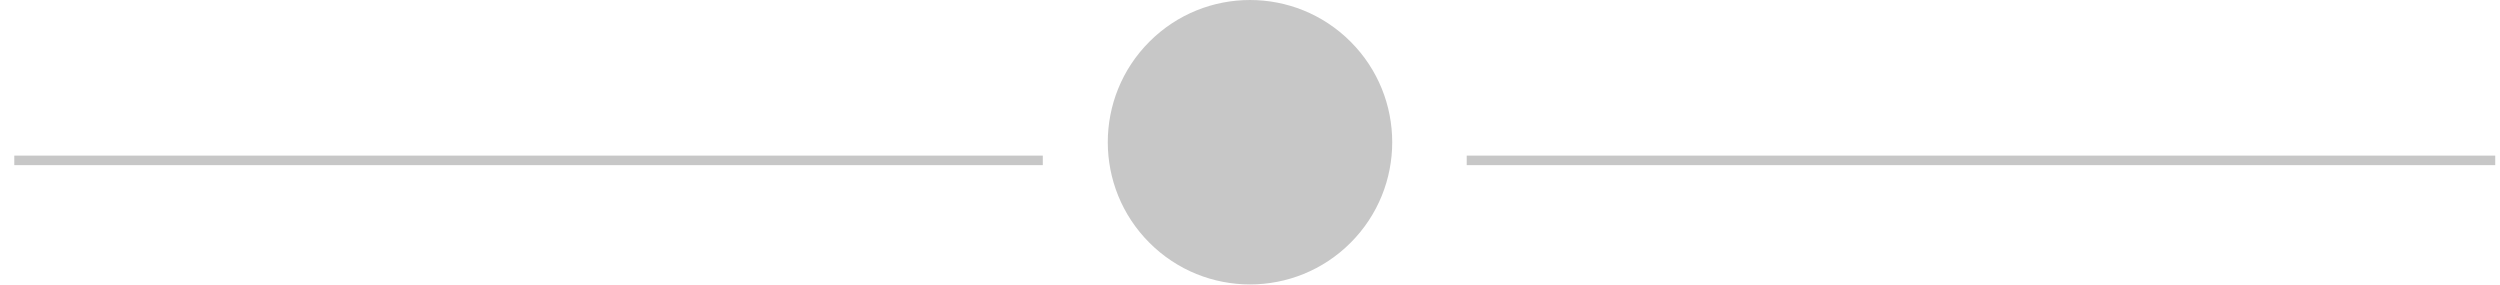
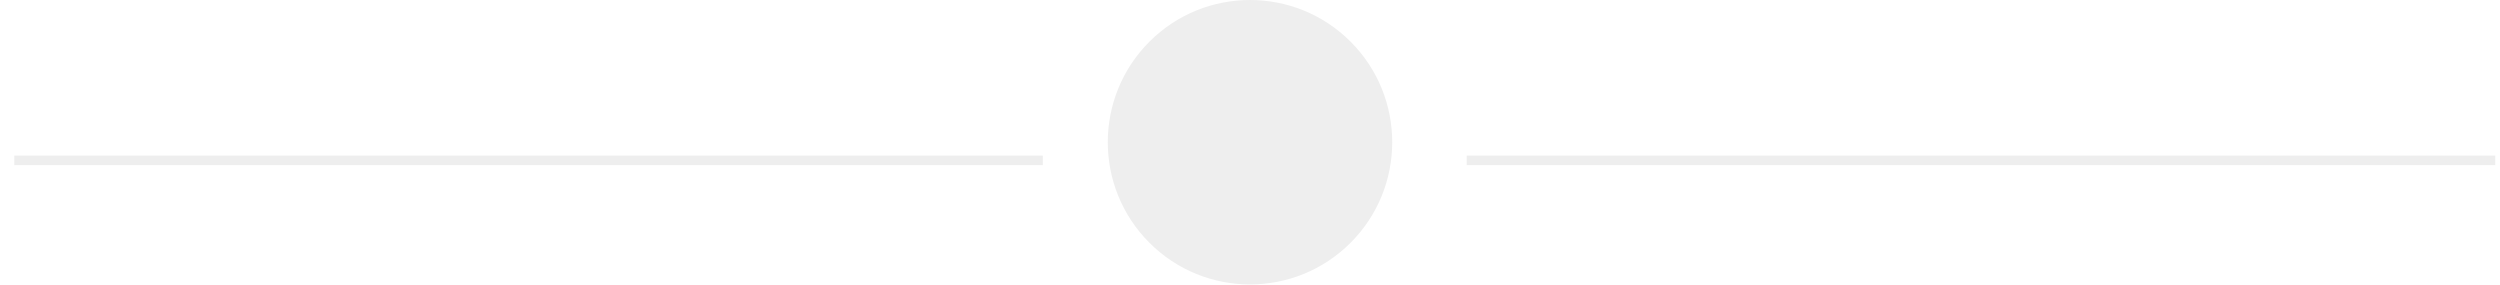
<svg xmlns="http://www.w3.org/2000/svg" version="1.1" x="0" y="0" width="262.417" height="29.856" viewBox="0, 0, 262.417, 29.856">
  <g id="Layer_1">
-     <path d="M1.5,16.834 L109.46,16.834" fill-opacity="0" stroke="#C7C7C7" stroke-width="1" />
-     <path d="M153.957,16.834 L261.917,16.834" fill-opacity="0" stroke="#C7C7C7" stroke-width="1" />
-     <path d="M141.764,4.372 C147.594,10.202 147.594,19.654 141.764,25.484 C135.935,31.314 126.483,31.314 120.653,25.484 C114.823,19.654 114.823,10.202 120.653,4.372 C126.483,-1.457 135.935,-1.457 141.764,4.372 z M141.764,4.372" fill="#C7C7C7" />
+     <path d="M1.5,16.834 L109.46,16.834" fill-opacity="0" stroke="#EEEEEE" stroke-width="1" />
+     <path d="M153.957,16.834 L261.917,16.834" fill-opacity="0" stroke="#EEEEEE" stroke-width="1" />
+     <path d="M141.764,4.372 C147.594,10.202 147.594,19.654 141.764,25.484 C135.935,31.314 126.483,31.314 120.653,25.484 C114.823,19.654 114.823,10.202 120.653,4.372 C126.483,-1.457 135.935,-1.457 141.764,4.372 z M141.764,4.372" fill="#EEEEEE" />
  </g>
</svg>
